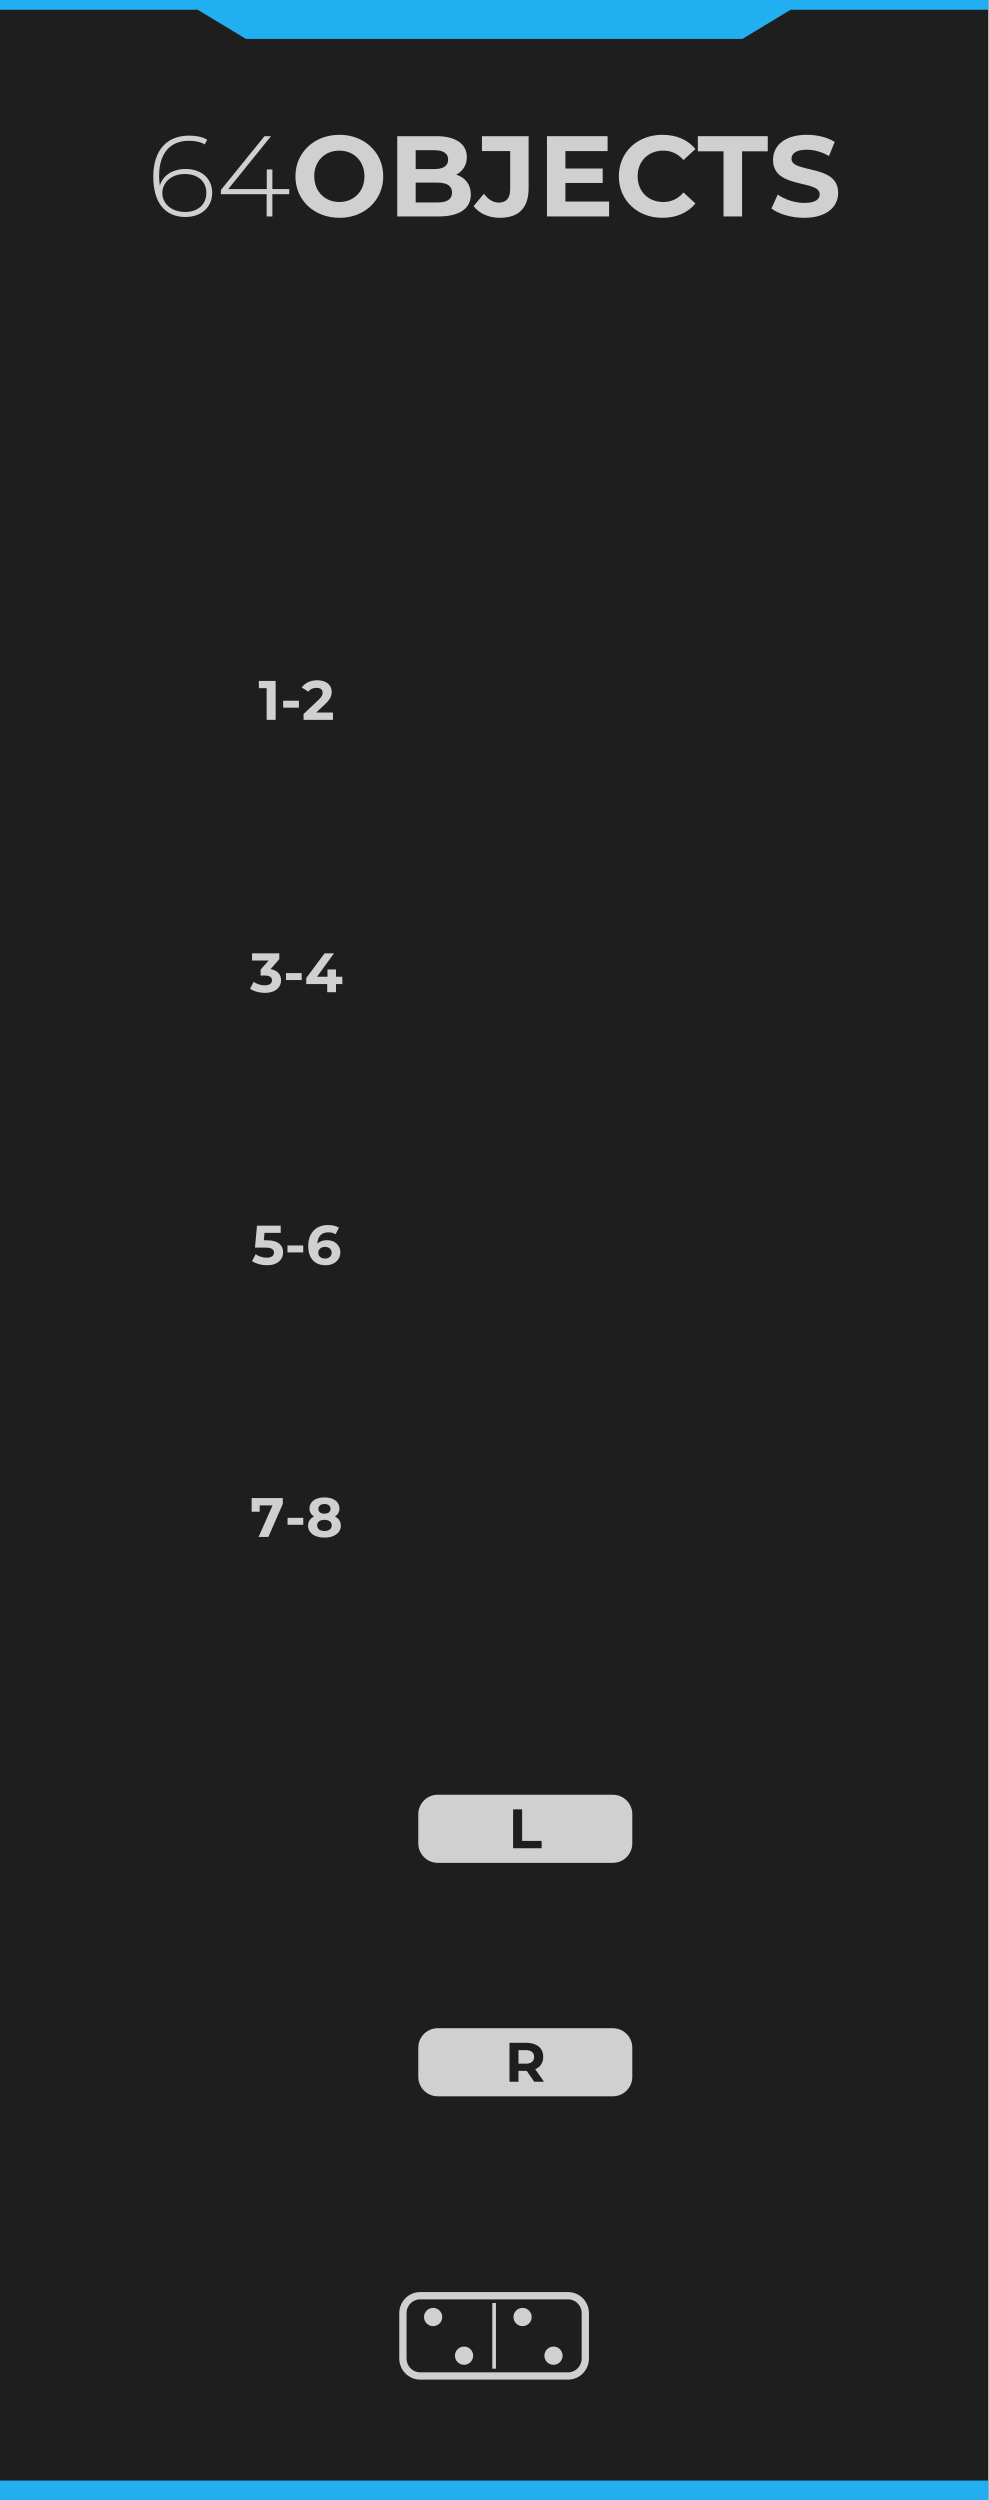
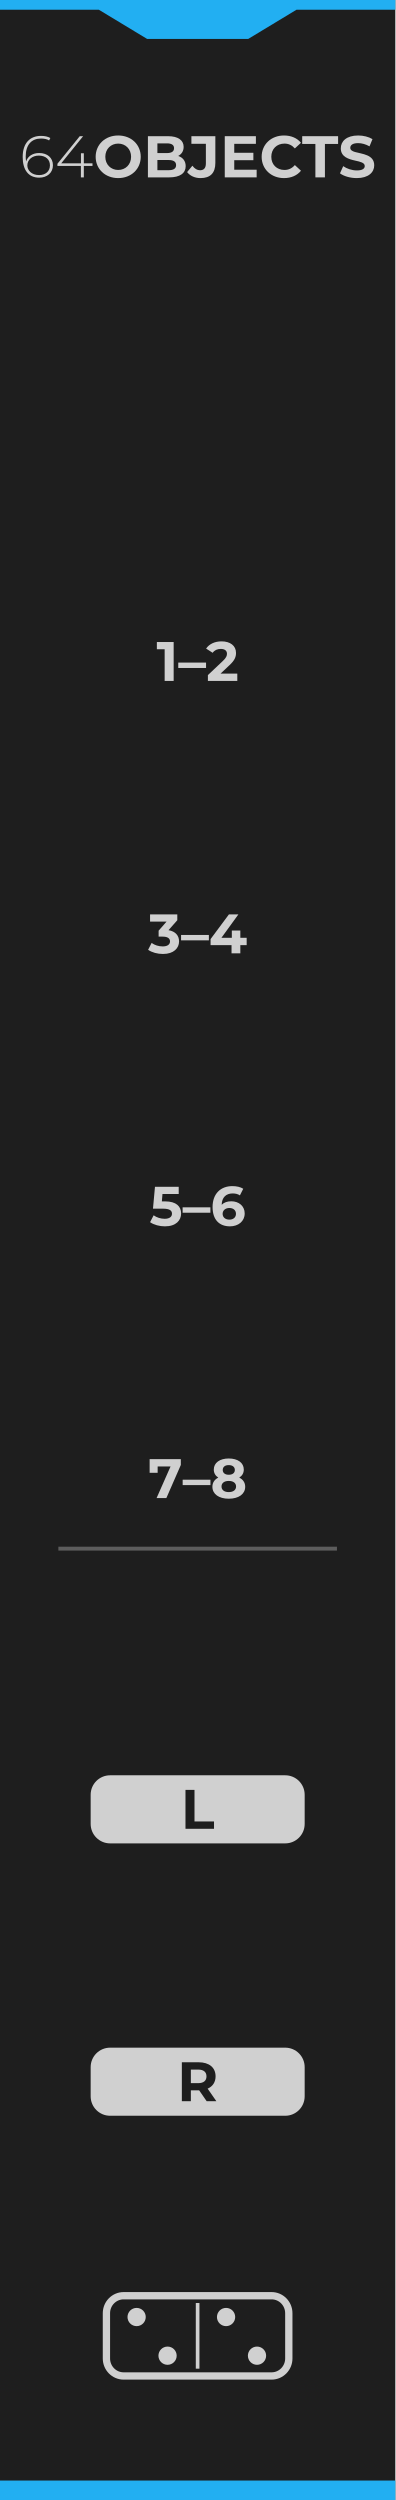
- <svg xmlns="http://www.w3.org/2000/svg" width="50.8mm" height="128.5mm" viewBox="0 0 50.8 128.5">
-   <rect width="50.8" height="128.5" fill="#1e1e1e" />
-   <polygon points="     0,0 50.8,0 50.8,0.5     40.64,0.5 38.16,2.0 12.64,2.0 10.16,0.5     0,0.5   " fill="#22aff2" />
-   <rect x="0" y="127.5" width="50.8" height="1.0" fill="#22aff2" />
+ <svg xmlns="http://www.w3.org/2000/svg" width="20.32mm" height="128.5mm" viewBox="0 0 20.32 128.5">
+   <rect width="20.32" height="128.5" fill="#1e1e1e" />
+   <polygon points="0,0 20.32,0 20.32,0.5 15.24,0.5 12.76,2.0 7.56,2.0 5.08,0.5 0,0.5" fill="#22aff2" />
+   <rect x="0" y="127.5" width="20.32" height="1.0" fill="#22aff2" />
  <g id="title">
-     <path fill="#d0d0d0" fill-rule="evenodd" d="M9.533 11.154C10.323 11.154 10.907 10.665 10.907 9.911C10.907 9.169 10.353 8.685 9.528 8.685C8.904 8.685 8.386 8.992 8.215 9.534C8.186 9.346 8.178 9.163 8.178 9.039C8.178 7.837 8.783 7.236 9.71 7.236C10.025 7.236 10.311 7.291 10.523 7.424L10.647 7.183C10.396 7.026 10.064 6.971 9.71 6.971C8.614 6.971 7.878 7.684 7.878 9.086C7.878 10.371 8.449 11.154 9.533 11.154ZM9.522 10.895C8.756 10.895 8.343 10.412 8.343 9.929C8.343 9.375 8.815 8.945 9.486 8.945C10.186 8.945 10.606 9.328 10.606 9.917C10.606 10.506 10.17 10.895 9.522 10.895Z" />
-     <path fill="#d0d0d0" fill-rule="evenodd" d="M11.354 9.982H13.706V11.125H14V9.982H14.867V9.717H14V8.709H13.712V9.717H11.734L13.93 7.0H13.594L11.354 9.764Z" />
-     <path fill="#d0d0d0" fill-rule="evenodd" d="M17.448 11.196C18.414 11.196 19.186 10.698 19.528 9.914C19.757 9.388 19.754 8.722 19.528 8.211C19.186 7.439 18.42 6.929 17.442 6.929C16.153 6.929 15.185 7.837 15.185 9.062C15.185 10.288 16.143 11.196 17.448 11.196ZM17.442 10.383C17.257 10.383 17.086 10.351 16.929 10.288C16.458 10.1 16.151 9.64 16.151 9.062C16.151 8.277 16.703 7.742 17.442 7.742C18.18 7.742 18.732 8.277 18.732 9.062C18.732 9.848 18.18 10.383 17.442 10.383Z" />
-     <path fill="#d0d0d0" fill-rule="evenodd" d="M20.418 11.125H22.551C23.635 11.125 24.201 10.707 24.201 9.999C24.201 9.476 23.911 9.128 23.453 8.977C23.788 8.801 23.995 8.484 23.995 8.072C23.995 7.428 23.47 7.0 22.433 7.0H20.418ZM22.315 7.719C22.779 7.719 23.034 7.88 23.034 8.202C23.034 8.532 22.779 8.691 22.315 8.691H21.366V7.719ZM21.366 10.406V9.387H22.48C22.975 9.387 23.234 9.554 23.234 9.899C23.234 10.253 22.975 10.406 22.48 10.406Z" />
-     <path fill="#d0d0d0" fill-rule="evenodd" d="M25.686 11.196C26.66 11.196 27.171 10.697 27.171 9.675V7.0H24.772V7.766H26.222V9.728C26.222 10.184 26.028 10.412 25.639 10.412C25.348 10.412 25.1 10.257 24.873 9.958L24.342 10.595C24.641 10.98 25.128 11.196 25.686 11.196Z" />
-     <path fill="#d0d0d0" fill-rule="evenodd" d="M28.114 11.125H31.308V10.359H29.062V9.404H30.978V8.662H29.062V7.766H31.231V7.0H28.114Z" />
-     <path fill="#d0d0d0" fill-rule="evenodd" d="M34.042 11.196C34.765 11.196 35.352 10.938 35.745 10.459L35.132 9.893C34.849 10.223 34.503 10.383 34.095 10.383C33.325 10.383 32.775 9.848 32.775 9.062C32.775 8.277 33.325 7.742 34.095 7.742C34.503 7.742 34.849 7.904 35.132 8.226L35.745 7.66C35.352 7.181 34.763 6.929 34.048 6.929C32.759 6.929 31.808 7.821 31.808 9.062C31.808 10.304 32.769 11.196 34.042 11.196Z" />
-     <path fill="#d0d0d0" fill-rule="evenodd" d="M37.189 11.125H38.143V7.778H39.463V7.0H35.869V7.778H37.189Z" />
-     <path fill="#d0d0d0" fill-rule="evenodd" d="M41.331 11.196C42.51 11.196 43.082 10.612 43.082 9.917C43.082 9.485 42.887 9.212 42.604 9.039C41.897 8.607 40.683 8.697 40.683 8.167C40.683 8.076 40.709 7.997 40.76 7.928C40.862 7.791 41.098 7.695 41.467 7.695C41.836 7.695 42.225 7.799 42.61 8.019L42.905 7.295C42.52 7.051 41.991 6.929 41.473 6.929C40.306 6.929 39.734 7.507 39.734 8.214C39.734 8.874 40.167 9.145 40.68 9.31C41.364 9.53 42.133 9.548 42.133 9.988C42.133 10.247 41.903 10.43 41.337 10.43C40.842 10.43 40.33 10.251 39.976 9.999L39.652 10.718C40.021 11.001 40.671 11.196 41.331 11.196Z" />
+     <path fill="#d0d0d0" fill-rule="evenodd" d="M2.016 9.132C2.422 9.132 2.721 8.881 2.721 8.494C2.721 8.113 2.437 7.865 2.013 7.865C1.691 7.865 1.426 8.022 1.342 8.301C1.326 8.204 1.321 8.111 1.321 8.047C1.321 7.429 1.631 7.121 2.107 7.121C2.268 7.121 2.416 7.149 2.524 7.218L2.588 7.094C2.459 7.017 2.288 6.985 2.107 6.985C1.544 6.985 1.166 7.351 1.166 8.071C1.166 8.732 1.46 9.132 2.016 9.132ZM2.01 8.999C1.617 8.999 1.405 8.751 1.405 8.503C1.405 8.219 1.647 7.998 1.992 7.998C2.347 7.998 2.567 8.195 2.567 8.497C2.567 8.804 2.341 8.999 2.01 8.999Z" />
+     <path fill="#d0d0d0" fill-rule="evenodd" d="M2.951 8.53H4.158V9.117H4.309V8.53H4.754V8.394H4.309V7.877H4.161V8.394H3.147L4.273 7.0H4.1L2.951 8.419Z" />
+     <path fill="#d0d0d0" fill-rule="evenodd" d="M6.075 9.154C6.745 9.154 7.234 8.688 7.234 8.059C7.234 7.429 6.745 6.964 6.075 6.964C5.406 6.964 4.917 7.429 4.917 8.059C4.917 8.688 5.406 9.154 6.075 9.154ZM6.075 8.736C5.7 8.736 5.413 8.458 5.413 8.059C5.413 7.659 5.7 7.381 6.075 7.381C6.45 7.381 6.738 7.659 6.738 8.059C6.738 8.458 6.45 8.736 6.075 8.736Z" />
+     <path fill="#d0d0d0" fill-rule="evenodd" d="M7.603 9.117H8.698C9.254 9.117 9.544 8.902 9.544 8.54C9.544 8.273 9.394 8.093 9.16 8.016C9.334 7.924 9.439 7.764 9.439 7.55C9.439 7.22 9.169 7.0 8.637 7.0H7.603ZM8.09 7.868V7.369H8.577C8.823 7.369 8.946 7.452 8.946 7.617C8.946 7.784 8.823 7.868 8.577 7.868ZM8.09 8.748V8.225H8.661C8.921 8.225 9.051 8.313 9.051 8.488C9.051 8.67 8.915 8.748 8.661 8.748Z" />
+     <path fill="#d0d0d0" fill-rule="evenodd" d="M10.307 9.154C10.807 9.154 11.069 8.897 11.069 8.373V7.0H9.838V7.393H10.582V8.4C10.582 8.634 10.482 8.751 10.282 8.751C10.135 8.751 10.004 8.674 9.889 8.518L9.617 8.845C9.77 9.043 10.02 9.154 10.307 9.154Z" />
+     <path fill="#d0d0d0" fill-rule="evenodd" d="M11.553 9.117H13.192V8.724H12.04V8.234H13.023V7.853H12.04V7.393H13.153V7.0H11.553Z" />
+     <path fill="#d0d0d0" fill-rule="evenodd" d="M14.596 9.154C14.967 9.154 15.272 9.021 15.47 8.775L15.155 8.485C15.01 8.652 14.833 8.736 14.623 8.736C14.224 8.736 13.945 8.458 13.945 8.059C13.945 7.659 14.224 7.381 14.623 7.381C14.833 7.381 15.01 7.464 15.155 7.629L15.47 7.339C15.272 7.097 14.966 6.964 14.599 6.964C13.937 6.964 13.449 7.421 13.449 8.059C13.449 8.696 13.942 9.154 14.596 9.154Z" />
+     <path fill="#d0d0d0" fill-rule="evenodd" d="M16.211 9.117H16.701V7.399H17.378V7.0H15.533V7.399H16.211Z" />
+     <path fill="#d0d0d0" fill-rule="evenodd" d="M18.337 9.154C18.942 9.154 19.235 8.854 19.235 8.497C19.235 7.943 18.609 7.918 18.246 7.812C18.101 7.77 18.004 7.708 18.004 7.599C18.004 7.466 18.116 7.357 18.407 7.357C18.592 7.357 18.796 7.41 18.993 7.523L19.145 7.151C18.947 7.03 18.676 6.964 18.41 6.964C17.811 6.964 17.517 7.26 17.517 7.623C17.517 8.067 17.918 8.18 18.264 8.257C18.525 8.314 18.748 8.364 18.748 8.533C18.748 8.667 18.63 8.76 18.34 8.76C18.086 8.76 17.819 8.669 17.641 8.54L17.475 8.909C17.665 9.054 17.998 9.154 18.337 9.154Z" />
  </g>
-   <path fill="#d0d0d0" fill-rule="evenodd" d="M13.706 37.0H14.169V35.0H13.306V35.371H13.706Z" />
-   <path fill="#d0d0d0" fill-rule="evenodd" d="M14.554 36.374H15.363V36.017H14.554Z" />
-   <path fill="#d0d0d0" fill-rule="evenodd" d="M15.603 37.0H17.114V36.623H16.253L16.714 36.189C16.994 35.926 17.049 35.751 17.049 35.557C17.049 35.191 16.751 34.966 16.306 34.966C15.948 34.966 15.664 35.109 15.511 35.337L15.849 35.554C15.948 35.417 16.095 35.354 16.263 35.354C16.472 35.354 16.583 35.443 16.583 35.603C16.583 35.694 16.557 35.806 16.374 35.971L15.603 36.7Z" />
-   <path fill="#d0d0d0" fill-rule="evenodd" d="M13.619 51.034C14.19 51.034 14.447 50.726 14.447 50.389C14.447 50.094 14.263 49.872 13.905 49.813L14.356 49.3V49.0H12.956V49.371H13.807L13.396 49.837V50.143H13.607C13.87 50.143 13.981 50.236 13.981 50.389C13.981 50.549 13.84 50.646 13.607 50.646C13.401 50.646 13.188 50.576 13.036 50.466L12.856 50.82C13.046 50.957 13.34 51.034 13.619 51.034Z" />
-   <path fill="#d0d0d0" fill-rule="evenodd" d="M14.699 50.374H15.507V50.017H14.699Z" />
-   <path fill="#d0d0d0" fill-rule="evenodd" d="M15.741 50.58H16.819V51.0H17.27V50.58H17.596V50.203H17.27V49.829H16.833V50.203H16.295L17.17 49.0H16.684L15.741 50.269Z" />
-   <path fill="#d0d0d0" fill-rule="evenodd" d="M13.72 65.034C14.291 65.034 14.551 64.726 14.551 64.371C14.551 64.017 14.32 63.751 13.726 63.751H13.562L13.595 63.371H14.429V63.0H13.209L13.106 64.126H13.617C13.983 64.126 14.083 64.231 14.083 64.386C14.083 64.55 13.941 64.646 13.709 64.646C13.503 64.646 13.292 64.576 13.14 64.466L12.957 64.82C13.151 64.957 13.442 65.034 13.72 65.034Z" />
-   <path fill="#d0d0d0" fill-rule="evenodd" d="M14.777 64.374H15.586V64.017H14.777Z" />
-   <path fill="#d0d0d0" fill-rule="evenodd" d="M16.737 65.034C16.88 65.034 17.008 65.007 17.121 64.953C17.348 64.844 17.494 64.639 17.494 64.369C17.494 64.243 17.463 64.133 17.401 64.04C17.278 63.853 17.065 63.746 16.806 63.746C16.598 63.746 16.43 63.807 16.312 63.926L16.313 63.908C16.332 63.535 16.544 63.343 16.874 63.343C17.011 63.343 17.138 63.367 17.249 63.443L17.42 63.103C17.279 63.011 17.076 62.966 16.863 62.966C16.263 62.966 15.843 63.351 15.843 64.043C15.843 64.689 16.189 65.034 16.737 65.034ZM16.711 64.689C16.489 64.689 16.36 64.563 16.36 64.391C16.36 64.214 16.5 64.091 16.706 64.091C16.911 64.091 17.046 64.209 17.046 64.391C17.046 64.569 16.906 64.689 16.711 64.689Z" />
-   <path fill="#d0d0d0" fill-rule="evenodd" d="M13.291 79.0H13.794L14.537 77.3V77.0H12.934V77.703H13.346V77.377H14.009Z" />
-   <path fill="#d0d0d0" fill-rule="evenodd" d="M14.78 78.374H15.589V78.017H14.78Z" />
-   <path fill="#d0d0d0" fill-rule="evenodd" d="M16.674 79.034C17.183 79.034 17.52 78.791 17.52 78.42C17.52 78.205 17.408 78.044 17.214 77.947C17.364 77.855 17.449 77.715 17.449 77.537C17.449 77.183 17.137 76.966 16.674 76.966C16.223 76.966 15.906 77.183 15.906 77.537C15.906 77.715 15.991 77.855 16.139 77.947C15.946 78.044 15.834 78.204 15.834 78.42C15.834 78.791 16.171 79.034 16.674 79.034ZM16.674 77.803C16.484 77.803 16.366 77.71 16.366 77.557C16.366 77.397 16.491 77.306 16.674 77.306C16.861 77.306 16.989 77.397 16.989 77.557C16.989 77.71 16.869 77.803 16.674 77.803ZM16.674 78.694C16.446 78.694 16.303 78.585 16.303 78.406C16.303 78.227 16.446 78.12 16.674 78.12C16.907 78.12 17.051 78.227 17.051 78.406C17.051 78.585 16.907 78.694 16.674 78.694Z" />
-   <rect x="21.5" y="92.25" width="11" height="3.5" rx="1.0" fill="#d0d0d0" />
-   <g transform="translate(21.5, 0)">
-     <path fill="#1e1e1e" fill-rule="evenodd" d="M4.874 95.0H6.34V94.623H5.337V93.0H4.874Z" />
-   </g>
-   <rect x="21.5" y="104.25" width="11" height="3.5" rx="1.0" fill="#d0d0d0" />
-   <g transform="translate(21.5, 0)">
-     <path fill="#1e1e1e" fill-rule="evenodd" d="M4.687 107.0H5.15V106.443H5.553C5.56 106.443 5.567 106.443 5.575 106.443L5.959 107.0H6.459L6.011 106.358C6.272 106.246 6.421 106.025 6.421 105.726C6.421 105.272 6.098 105.0 5.541 105.0H4.687ZM5.527 105.377C5.813 105.377 5.953 105.505 5.953 105.726C5.953 105.943 5.813 106.074 5.527 106.074H5.15V105.377Z" />
-   </g>
-   <g transform="translate(20.71,118.0) scale(0.75)">
+   <path fill="#d0d0d0" fill-rule="evenodd" d="M8.463 35.0H8.926V33.0H8.063V33.371H8.463Z" />
+   <path fill="#d0d0d0" fill-rule="evenodd" d="M9.163 34.334H10.591V34.057H9.163Z" />
+   <path fill="#d0d0d0" fill-rule="evenodd" d="M10.686 35.0H12.197V34.623H11.337L11.797 34.189C12.077 33.931 12.131 33.751 12.131 33.557C12.131 33.191 11.834 32.966 11.389 32.966C11.027 32.966 10.75 33.109 10.594 33.337L10.931 33.554C11.027 33.417 11.174 33.354 11.346 33.354C11.555 33.354 11.666 33.447 11.666 33.603C11.666 33.698 11.636 33.804 11.457 33.971L10.686 34.7Z" />
+   <path fill="#d0d0d0" fill-rule="evenodd" d="M8.376 49.034C8.941 49.034 9.204 48.726 9.204 48.389C9.204 48.091 9.02 47.872 8.661 47.811L9.113 47.3V47.0H7.713V47.371H8.561L8.153 47.837V48.143H8.364C8.627 48.143 8.739 48.24 8.739 48.389C8.739 48.552 8.597 48.646 8.364 48.646C8.155 48.646 7.945 48.58 7.793 48.466L7.613 48.82C7.807 48.957 8.094 49.034 8.376 49.034Z" />
+   <path fill="#d0d0d0" fill-rule="evenodd" d="M9.307 48.334H10.736V48.057H9.307Z" />
+   <path fill="#d0d0d0" fill-rule="evenodd" d="M10.824 48.58H11.901V49.0H12.353V48.58H12.679V48.203H12.353V47.829H11.916V48.203H11.381L12.253 47.0H11.767L10.824 48.269Z" />
+   <path fill="#d0d0d0" fill-rule="evenodd" d="M8.477 63.034C9.049 63.034 9.309 62.726 9.309 62.371C9.309 62.017 9.071 61.751 8.483 61.751H8.32L8.351 61.371H9.186V61.0H7.966L7.863 62.126H8.374C8.734 62.126 8.84 62.231 8.84 62.386C8.84 62.55 8.698 62.646 8.466 62.646C8.26 62.646 8.05 62.58 7.897 62.466L7.714 62.82C7.909 62.957 8.199 63.034 8.477 63.034Z" />
+   <path fill="#d0d0d0" fill-rule="evenodd" d="M9.386 62.334H10.814V62.057H9.386Z" />
+   <path fill="#d0d0d0" fill-rule="evenodd" d="M11.82 63.034C12.243 63.034 12.577 62.78 12.577 62.369C12.577 61.991 12.277 61.746 11.889 61.746C11.677 61.746 11.512 61.806 11.394 61.926C11.406 61.541 11.622 61.343 11.957 61.343C12.09 61.343 12.221 61.367 12.331 61.443L12.503 61.103C12.362 61.011 12.159 60.966 11.946 60.966C11.346 60.966 10.926 61.351 10.926 62.043C10.926 62.69 11.268 63.034 11.82 63.034ZM11.794 62.689C11.573 62.689 11.443 62.563 11.443 62.391C11.443 62.216 11.583 62.091 11.789 62.091C11.994 62.091 12.129 62.209 12.129 62.391C12.129 62.574 11.989 62.689 11.794 62.689Z" />
+   <path fill="#d0d0d0" fill-rule="evenodd" d="M8.049 77.0H8.551L9.294 75.3V75.0H7.691V75.703H8.103V75.377H8.766Z" />
+   <path fill="#d0d0d0" fill-rule="evenodd" d="M9.389 76.334H10.817V76.057H9.389Z" />
+   <path fill="#d0d0d0" fill-rule="evenodd" d="M11.757 77.034C12.266 77.034 12.603 76.797 12.603 76.42C12.603 76.207 12.491 76.044 12.297 75.949C12.446 75.857 12.531 75.716 12.531 75.537C12.531 75.183 12.22 74.966 11.757 74.966C11.3 74.966 10.989 75.183 10.989 75.537C10.989 75.716 11.071 75.853 11.22 75.949C11.03 76.044 10.917 76.207 10.917 76.42C10.917 76.797 11.254 77.034 11.757 77.034ZM11.757 75.803C11.57 75.803 11.449 75.71 11.449 75.557C11.449 75.397 11.57 75.306 11.757 75.306C11.944 75.306 12.071 75.397 12.071 75.557C12.071 75.71 11.951 75.803 11.757 75.803ZM11.757 76.694C11.529 76.694 11.386 76.585 11.386 76.406C11.386 76.227 11.529 76.12 11.757 76.12C11.99 76.12 12.134 76.227 12.134 76.406C12.134 76.585 11.99 76.694 11.757 76.694Z" />
+   <rect x="4.66" y="91.25" width="11" height="3.5" rx="1" fill="#d0d0d0" />
+   <path fill="#1e1e1e" fill-rule="evenodd" d="M9.534 94.0H11.0V93.623H9.997V92.0H9.534Z" />
+   <rect x="4.66" y="105.25" width="11" height="3.5" rx="1" fill="#d0d0d0" />
+   <path fill="#1e1e1e" fill-rule="evenodd" d="M9.347 108.0H9.81V107.443H10.236L10.621 108.0H11.119L10.673 107.357C10.932 107.243 11.081 107.023 11.081 106.726C11.081 106.276 10.758 106.0 10.201 106.0H9.347ZM9.81 107.074V106.377H10.187C10.469 106.377 10.613 106.505 10.613 106.726C10.613 106.943 10.469 107.074 10.187 107.074Z" />
+   <rect x="3.0" y="79.50" width="14.32" height="0.2" fill="#d0d0d0" opacity="0.35" />
+   <g transform="translate(5.47,118.0) scale(0.75)">
    <rect x="0" y="0" width="12.5" height="5.5" rx="1.18" ry="1.2" fill="none" stroke="#d0d0d0" stroke-width="0.5" />
    <rect x="6.125" y="0.5" width="0.25" height="4.5" fill="#d0d0d0" />
    <circle cx="2.07" cy="1.46" r="0.625" fill="#d0d0d0" />
    <circle cx="4.19" cy="4.11" r="0.625" fill="#d0d0d0" />
    <circle cx="8.20" cy="1.46" r="0.625" fill="#d0d0d0" />
    <circle cx="10.32" cy="4.11" r="0.625" fill="#d0d0d0" />
  </g>
</svg>
